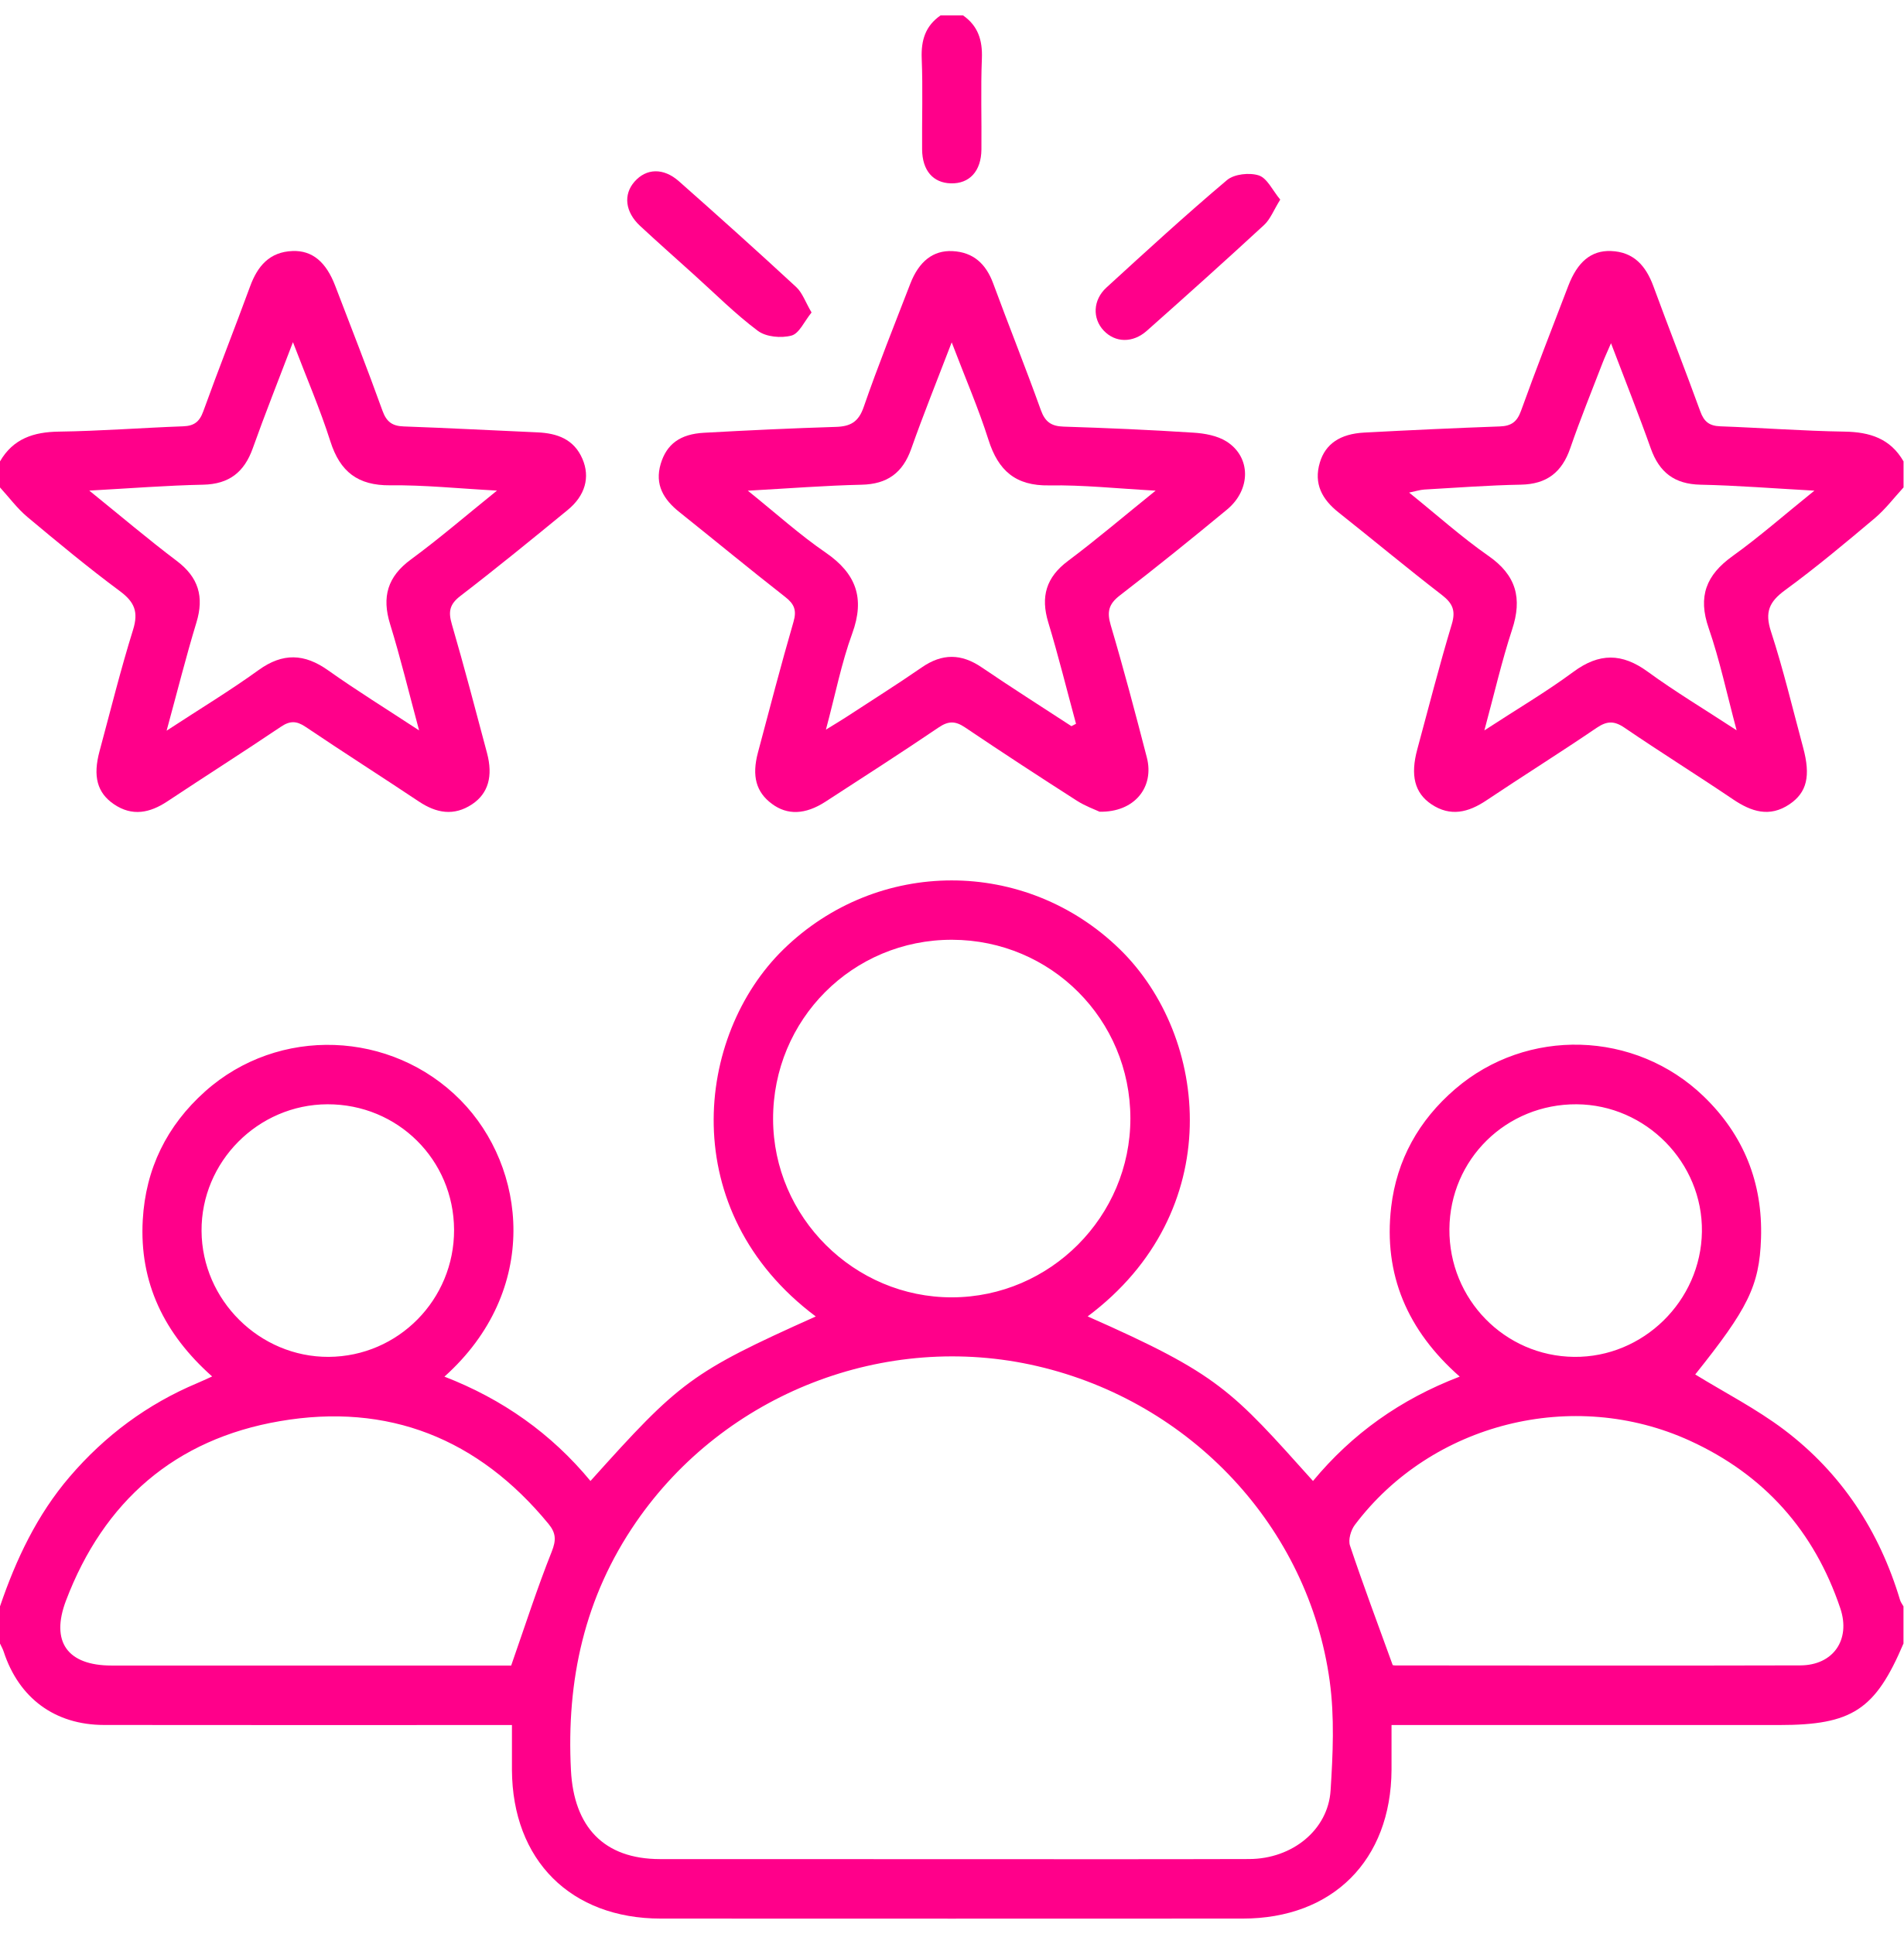
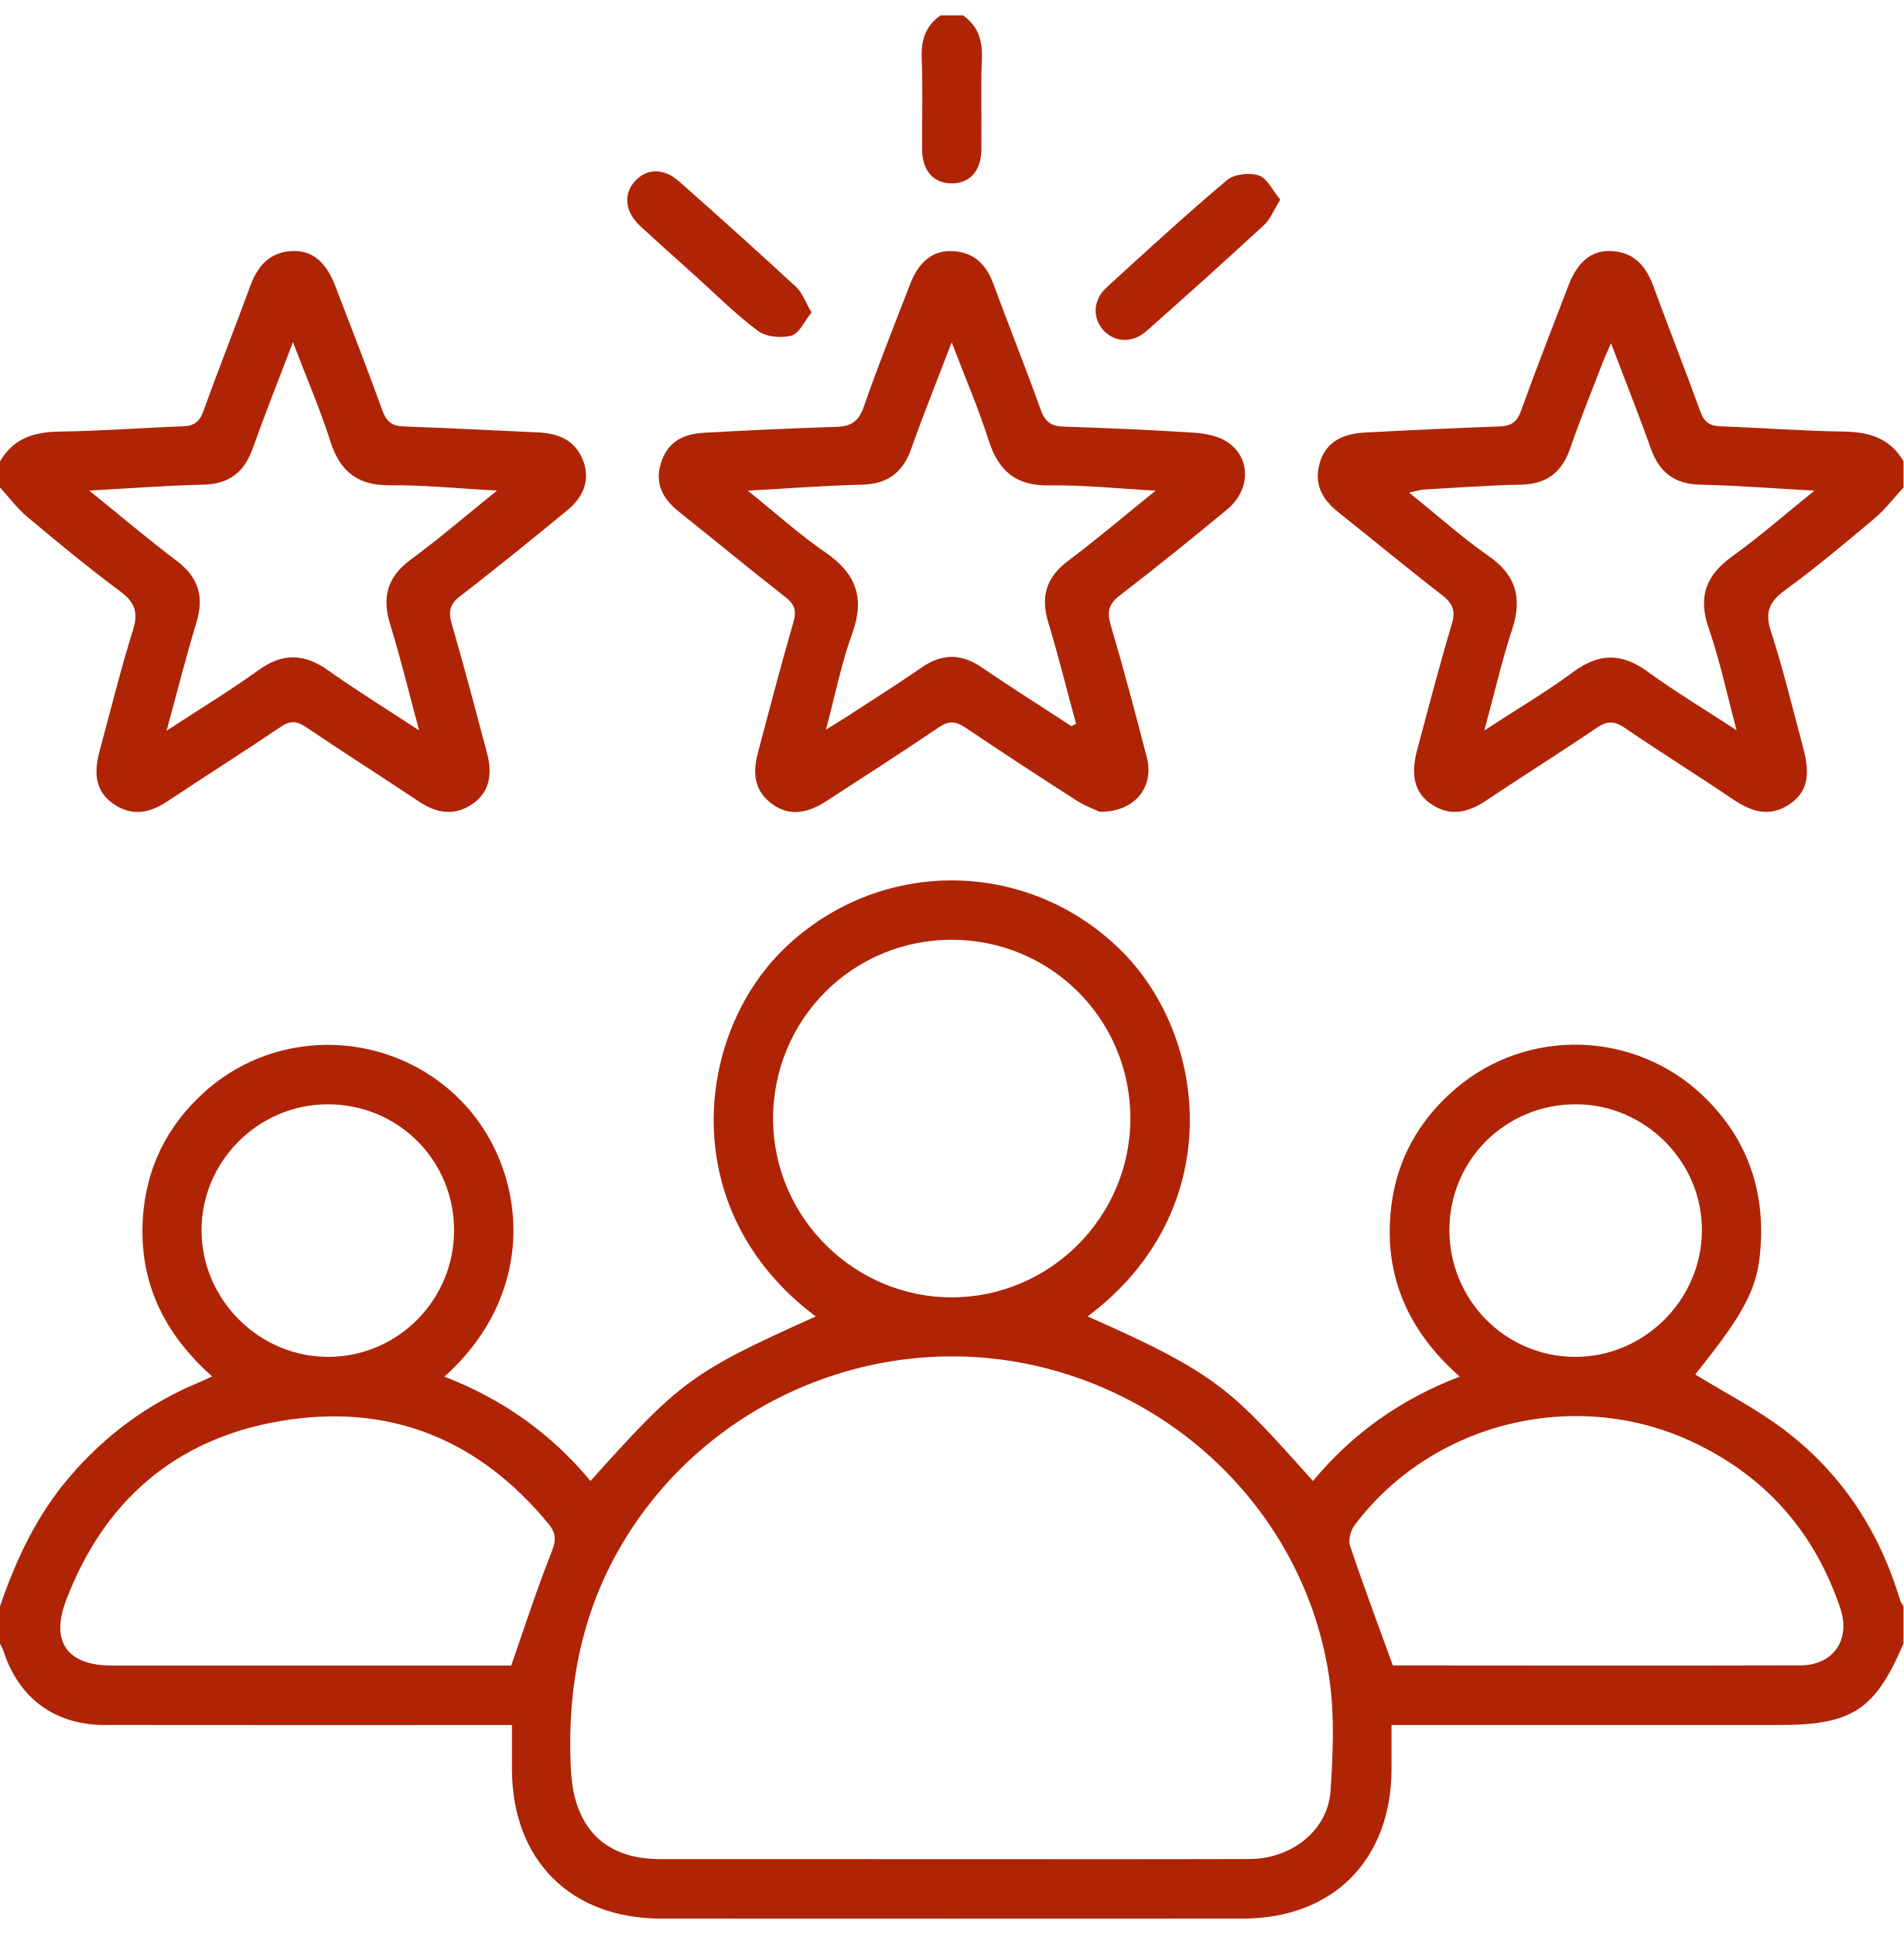
<svg xmlns="http://www.w3.org/2000/svg" width="62" height="63" viewBox="0 0 62 63" fill="none">
-   <path d="M61.889 52.122C61.215 49.872 59.98 47.984 58.107 46.57C57.203 45.889 56.179 45.364 55.217 44.773C56.916 42.645 57.31 41.901 57.36 40.338C57.419 38.534 56.799 36.975 55.493 35.715C53.259 33.56 49.734 33.462 47.395 35.478C46.213 36.495 45.494 37.781 45.313 39.322C45.057 41.52 45.843 43.344 47.546 44.843C45.604 45.587 44.036 46.712 42.767 48.243C40.117 45.293 39.724 44.778 35.427 42.882C39.98 39.479 39.393 33.77 36.477 30.924C33.406 27.928 28.583 27.935 25.52 30.924C22.641 33.731 21.989 39.452 26.571 42.884C22.511 44.704 22.138 45.007 19.233 48.243C17.957 46.699 16.37 45.577 14.476 44.844C17.617 42.03 17.153 38.021 15.004 35.841C12.754 33.557 9.069 33.418 6.68 35.554C5.431 36.67 4.744 38.073 4.65 39.739C4.534 41.785 5.351 43.454 6.91 44.838C6.707 44.93 6.567 44.996 6.424 45.056C4.797 45.74 3.418 46.765 2.27 48.105C1.206 49.347 0.522 50.794 0 52.328V53.538C0.04 53.627 0.092 53.713 0.121 53.805C0.617 55.319 1.789 56.188 3.387 56.191C7.543 56.197 11.699 56.193 15.857 56.193H16.675C16.675 56.703 16.674 57.178 16.675 57.654C16.69 60.596 18.59 62.498 21.527 62.498C27.843 62.501 34.158 62.501 40.474 62.498C43.411 62.498 45.308 60.597 45.325 57.652C45.326 57.192 45.325 56.732 45.325 56.193H57.949C60.329 56.193 61.081 55.7 62 53.538V52.328C61.963 52.26 61.911 52.195 61.889 52.122ZM6.565 40.099C6.55 37.845 8.404 35.979 10.666 35.972C12.952 35.966 14.78 37.777 14.79 40.059C14.799 42.334 12.972 44.187 10.706 44.2C8.457 44.211 6.579 42.353 6.565 40.099ZM17.97 50.547C17.496 51.736 17.103 52.96 16.65 54.255H16.162C11.987 54.255 7.811 54.257 3.636 54.255C2.197 54.255 1.64 53.483 2.149 52.14C3.379 48.9 5.706 46.878 9.116 46.294C12.644 45.687 15.581 46.862 17.865 49.639C18.112 49.94 18.12 50.17 17.97 50.547ZM25.181 36.458C25.173 33.21 27.774 30.604 31.015 30.613C34.236 30.623 36.816 33.21 36.819 36.429C36.821 39.626 34.21 42.251 31.015 42.261C27.824 42.27 25.189 39.65 25.181 36.458ZM43.34 58.324C43.258 59.614 42.086 60.555 40.688 60.558C37.439 60.568 34.19 60.562 30.942 60.562C27.793 60.562 24.645 60.563 21.498 60.56C19.664 60.558 18.692 59.507 18.597 57.667C18.445 54.73 19.038 52.022 20.72 49.58C23.607 45.39 28.841 43.351 33.788 44.502C38.792 45.666 42.623 49.746 43.311 54.761C43.471 55.929 43.416 57.14 43.34 58.324ZM47.21 40.038C47.227 37.761 49.064 35.959 51.355 35.972C53.611 35.987 55.466 37.873 55.435 40.121C55.404 42.379 53.52 44.224 51.271 44.2C49.006 44.176 47.194 42.319 47.21 40.038ZM58.638 54.25C54.242 54.262 49.845 54.254 45.449 54.252C45.391 54.252 45.331 54.233 45.362 54.237C44.871 52.881 44.398 51.622 43.972 50.348C43.909 50.159 43.999 49.849 44.128 49.676C46.626 46.354 51.244 45.193 55.044 46.932C57.465 48.039 59.095 49.872 59.943 52.392C60.287 53.417 59.712 54.247 58.638 54.25Z" fill="#FF008A" />
-   <path d="M18.971 14.948C18.695 14.306 18.149 14.112 17.502 14.084C16.051 14.021 14.601 13.942 13.149 13.891C12.775 13.878 12.589 13.741 12.458 13.379C11.967 12.016 11.438 10.665 10.919 9.312C10.621 8.53 10.17 8.154 9.531 8.177C8.78 8.204 8.389 8.666 8.146 9.33C7.647 10.691 7.112 12.039 6.62 13.403C6.497 13.741 6.321 13.874 5.968 13.887C4.618 13.936 3.268 14.041 1.918 14.06C1.095 14.071 0.428 14.289 0 15.03V15.878C0.294 16.199 0.557 16.559 0.888 16.837C1.878 17.665 2.872 18.49 3.909 19.259C4.384 19.613 4.514 19.934 4.335 20.512C3.928 21.818 3.599 23.148 3.242 24.471C3.022 25.286 3.163 25.825 3.71 26.197C4.309 26.604 4.884 26.482 5.454 26.103C6.681 25.289 7.923 24.5 9.143 23.678C9.44 23.476 9.654 23.476 9.951 23.676C11.17 24.498 12.413 25.288 13.637 26.105C14.21 26.489 14.783 26.595 15.38 26.197C15.904 25.846 16.064 25.284 15.863 24.529C15.49 23.127 15.122 21.724 14.717 20.333C14.599 19.929 14.639 19.687 14.995 19.414C16.178 18.505 17.334 17.561 18.489 16.614C19.065 16.143 19.227 15.542 18.971 14.948ZM13.385 18.224C12.621 18.784 12.432 19.445 12.707 20.333C13.043 21.421 13.311 22.532 13.651 23.793C12.566 23.081 11.609 22.49 10.692 21.839C9.917 21.288 9.214 21.258 8.425 21.826C7.495 22.498 6.51 23.093 5.427 23.802C5.775 22.527 6.058 21.395 6.397 20.281C6.655 19.438 6.466 18.805 5.754 18.269C4.828 17.57 3.943 16.818 2.908 15.981C4.256 15.907 5.435 15.813 6.615 15.789C7.464 15.771 7.955 15.382 8.233 14.604C8.628 13.495 9.064 12.4 9.542 11.146C9.989 12.318 10.429 13.332 10.761 14.378C11.076 15.368 11.656 15.818 12.71 15.809C13.811 15.796 14.912 15.912 16.188 15.981C15.169 16.803 14.304 17.549 13.385 18.224Z" fill="#FF008A" />
-   <path d="M60.082 14.06C58.732 14.039 57.382 13.936 56.032 13.887C55.677 13.874 55.503 13.737 55.382 13.401C54.888 12.039 54.355 10.689 53.856 9.328C53.612 8.664 53.218 8.204 52.469 8.177C51.828 8.154 51.382 8.529 51.082 9.313C50.564 10.666 50.034 12.018 49.543 13.382C49.413 13.744 49.225 13.878 48.851 13.891C47.38 13.944 45.909 14.013 44.438 14.091C43.647 14.133 43.172 14.462 42.991 15.064C42.782 15.759 43.064 16.269 43.603 16.695C44.725 17.585 45.827 18.503 46.96 19.377C47.312 19.65 47.423 19.884 47.288 20.333C46.881 21.682 46.532 23.05 46.164 24.409C45.935 25.255 46.074 25.828 46.621 26.197C47.243 26.615 47.829 26.466 48.416 26.072C49.605 25.276 50.819 24.517 52.002 23.712C52.338 23.484 52.572 23.473 52.913 23.705C54.079 24.5 55.277 25.247 56.446 26.037C57.045 26.442 57.639 26.637 58.29 26.197C58.858 25.812 58.981 25.276 58.732 24.353C58.391 23.089 58.089 21.813 57.684 20.57C57.477 19.937 57.629 19.601 58.143 19.225C59.152 18.487 60.112 17.683 61.068 16.878C61.414 16.585 61.693 16.214 62.002 15.878V15.03C61.574 14.286 60.907 14.073 60.082 14.06ZM56.43 18.117C55.572 18.733 55.298 19.432 55.655 20.46C56.015 21.502 56.244 22.588 56.565 23.789C55.529 23.111 54.57 22.537 53.67 21.881C52.831 21.269 52.09 21.264 51.248 21.886C50.364 22.54 49.409 23.1 48.349 23.793C48.673 22.596 48.914 21.539 49.251 20.512C49.589 19.49 49.39 18.739 48.479 18.106C47.606 17.497 46.808 16.779 45.898 16.046C46.114 16.002 46.251 15.956 46.392 15.947C47.44 15.888 48.486 15.807 49.535 15.788C50.381 15.773 50.876 15.386 51.147 14.599C51.468 13.666 51.841 12.751 52.195 11.831C52.264 11.65 52.348 11.474 52.474 11.181C52.937 12.4 53.375 13.497 53.769 14.607C54.047 15.389 54.542 15.771 55.388 15.789C56.569 15.813 57.745 15.909 59.099 15.983C58.12 16.771 57.306 17.489 56.43 18.117Z" fill="#FF008A" />
-   <path d="M31.982 1.905C31.942 2.891 31.977 3.881 31.967 4.869C31.961 5.576 31.577 5.989 30.971 5.973C30.392 5.957 30.041 5.555 30.035 4.867C30.027 3.879 30.062 2.89 30.022 1.903C29.999 1.31 30.143 0.841 30.639 0.5H31.365C31.858 0.842 32.005 1.312 31.982 1.905Z" fill="#FF008A" />
-   <path d="M39.955 14.384C39.653 14.192 39.239 14.116 38.871 14.094C37.462 14.002 36.052 13.942 34.641 13.897C34.244 13.884 34.041 13.745 33.902 13.357C33.406 11.975 32.859 10.611 32.35 9.232C32.116 8.598 31.706 8.213 31.023 8.18C30.396 8.149 29.931 8.514 29.65 9.243C29.135 10.577 28.601 11.904 28.134 13.254C27.966 13.746 27.702 13.892 27.225 13.906C25.795 13.95 24.364 14.018 22.935 14.097C22.149 14.139 21.712 14.471 21.521 15.109C21.319 15.787 21.615 16.272 22.13 16.682C23.279 17.6 24.414 18.537 25.574 19.444C25.871 19.675 25.956 19.878 25.846 20.256C25.436 21.667 25.067 23.09 24.689 24.509C24.482 25.284 24.629 25.805 25.144 26.186C25.645 26.558 26.227 26.542 26.886 26.116C28.12 25.316 29.358 24.52 30.576 23.695C30.895 23.479 31.12 23.484 31.433 23.695C32.636 24.506 33.852 25.299 35.074 26.082C35.353 26.261 35.676 26.375 35.815 26.442C36.96 26.464 37.604 25.636 37.355 24.675C36.982 23.233 36.601 21.792 36.178 20.364C36.051 19.93 36.11 19.678 36.475 19.397C37.657 18.487 38.818 17.549 39.968 16.598C40.749 15.95 40.752 14.893 39.955 14.384ZM34.79 18.27C34.073 18.805 33.89 19.436 34.145 20.277C34.476 21.369 34.749 22.478 35.048 23.577C34.998 23.603 34.948 23.629 34.899 23.655C33.924 23.019 32.939 22.394 31.977 21.74C31.31 21.286 30.689 21.28 30.022 21.742C29.211 22.303 28.373 22.828 27.547 23.369C27.387 23.473 27.222 23.571 26.902 23.768C27.214 22.602 27.409 21.593 27.758 20.639C28.18 19.483 27.887 18.684 26.891 17.999C26.052 17.424 25.291 16.735 24.358 15.984C25.704 15.91 26.88 15.816 28.057 15.79C28.898 15.773 29.402 15.408 29.681 14.62C30.073 13.509 30.514 12.418 30.999 11.152C31.444 12.319 31.874 13.31 32.198 14.332C32.516 15.332 33.081 15.831 34.175 15.812C35.271 15.794 36.37 15.913 37.641 15.983C36.603 16.82 35.718 17.575 34.79 18.27Z" fill="#FF008A" />
-   <path d="M41.7 6.502C41.486 6.846 41.378 7.141 41.173 7.33C39.914 8.492 38.638 9.637 37.356 10.774C36.895 11.185 36.323 11.164 35.95 10.769C35.579 10.375 35.595 9.774 36.039 9.367C37.332 8.184 38.626 6.997 39.966 5.866C40.2 5.669 40.699 5.615 41.004 5.715C41.277 5.807 41.449 6.201 41.7 6.502Z" fill="#FF008A" />
-   <path d="M26.434 10.179C26.198 10.468 26.033 10.864 25.781 10.931C25.445 11.022 24.951 10.977 24.683 10.776C23.944 10.223 23.287 9.561 22.597 8.941C22.013 8.414 21.424 7.893 20.847 7.357C20.36 6.903 20.298 6.336 20.668 5.917C21.049 5.482 21.608 5.458 22.113 5.904C23.397 7.039 24.672 8.183 25.931 9.348C26.135 9.535 26.233 9.838 26.434 10.179Z" fill="#FF008A" />
+   <path d="M61.889 52.122C61.215 49.872 59.98 47.984 58.107 46.57C57.203 45.889 56.179 45.364 55.217 44.773C56.916 42.645 57.31 41.901 57.36 40.338C57.419 38.534 56.799 36.975 55.493 35.715C53.259 33.56 49.734 33.462 47.395 35.478C46.213 36.495 45.494 37.781 45.313 39.322C45.057 41.52 45.843 43.344 47.546 44.843C45.604 45.587 44.036 46.712 42.767 48.243C40.117 45.293 39.724 44.778 35.427 42.882C39.98 39.479 39.393 33.77 36.477 30.924C33.406 27.928 28.583 27.935 25.52 30.924C22.641 33.731 21.989 39.452 26.571 42.884C22.511 44.704 22.138 45.007 19.233 48.243C17.957 46.699 16.37 45.577 14.476 44.844C17.617 42.03 17.153 38.021 15.004 35.841C12.754 33.557 9.069 33.418 6.68 35.554C5.431 36.67 4.744 38.073 4.65 39.739C4.534 41.785 5.351 43.454 6.91 44.838C6.707 44.93 6.567 44.996 6.424 45.056C4.797 45.74 3.418 46.765 2.27 48.105C1.206 49.347 0.522 50.794 0 52.328V53.538C0.04 53.627 0.092 53.713 0.121 53.805C0.617 55.319 1.789 56.188 3.387 56.191C7.543 56.197 11.699 56.193 15.857 56.193H16.675C16.675 56.703 16.674 57.178 16.675 57.654C16.69 60.596 18.59 62.498 21.527 62.498C27.843 62.501 34.158 62.501 40.474 62.498C43.411 62.498 45.308 60.597 45.325 57.652C45.326 57.192 45.325 56.732 45.325 56.193H57.949C60.329 56.193 61.081 55.7 62 53.538V52.328C61.963 52.26 61.911 52.195 61.889 52.122ZM6.565 40.099C6.55 37.845 8.404 35.979 10.666 35.972C12.952 35.966 14.78 37.777 14.79 40.059C14.799 42.334 12.972 44.187 10.706 44.2C8.457 44.211 6.579 42.353 6.565 40.099ZM17.97 50.547C17.496 51.736 17.103 52.96 16.65 54.255H16.162C11.987 54.255 7.811 54.257 3.636 54.255C2.197 54.255 1.64 53.483 2.149 52.14C3.379 48.9 5.706 46.878 9.116 46.294C12.644 45.687 15.581 46.862 17.865 49.639C18.112 49.94 18.12 50.17 17.97 50.547ZM25.181 36.458C25.173 33.21 27.774 30.604 31.015 30.613C34.236 30.623 36.816 33.21 36.819 36.429C36.821 39.626 34.21 42.251 31.015 42.261C27.824 42.27 25.189 39.65 25.181 36.458ZM43.34 58.324C43.258 59.614 42.086 60.555 40.688 60.558C37.439 60.568 34.19 60.562 30.942 60.562C27.793 60.562 24.645 60.563 21.498 60.56C19.664 60.558 18.692 59.507 18.597 57.667C18.445 54.73 19.038 52.022 20.72 49.58C23.607 45.39 28.841 43.351 33.788 44.502C38.792 45.666 42.623 49.746 43.311 54.761C43.471 55.929 43.416 57.14 43.34 58.324ZM47.21 40.038C47.227 37.761 49.064 35.959 51.355 35.972C53.611 35.987 55.466 37.873 55.435 40.121C55.404 42.379 53.52 44.224 51.271 44.2C49.006 44.176 47.194 42.319 47.21 40.038ZM58.638 54.25C54.242 54.262 49.845 54.254 45.449 54.252C45.391 54.252 45.331 54.233 45.362 54.237C44.871 52.881 44.398 51.622 43.972 50.348C43.909 50.159 43.999 49.849 44.128 49.676C46.626 46.354 51.244 45.193 55.044 46.932C57.465 48.039 59.095 49.872 59.943 52.392C60.287 53.417 59.712 54.247 58.638 54.25Z" fill="#B02406" />
+   <path d="M18.971 14.948C18.695 14.306 18.149 14.112 17.502 14.084C16.051 14.021 14.601 13.942 13.149 13.891C12.775 13.878 12.589 13.741 12.458 13.379C11.967 12.016 11.438 10.665 10.919 9.312C10.621 8.53 10.17 8.154 9.531 8.177C8.78 8.204 8.389 8.666 8.146 9.33C7.647 10.691 7.112 12.039 6.62 13.403C6.497 13.741 6.321 13.874 5.968 13.887C4.618 13.936 3.268 14.041 1.918 14.06C1.095 14.071 0.428 14.289 0 15.03V15.878C0.294 16.199 0.557 16.559 0.888 16.837C1.878 17.665 2.872 18.49 3.909 19.259C4.384 19.613 4.514 19.934 4.335 20.512C3.928 21.818 3.599 23.148 3.242 24.471C3.022 25.286 3.163 25.825 3.71 26.197C4.309 26.604 4.884 26.482 5.454 26.103C6.681 25.289 7.923 24.5 9.143 23.678C9.44 23.476 9.654 23.476 9.951 23.676C11.17 24.498 12.413 25.288 13.637 26.105C14.21 26.489 14.783 26.595 15.38 26.197C15.904 25.846 16.064 25.284 15.863 24.529C15.49 23.127 15.122 21.724 14.717 20.333C14.599 19.929 14.639 19.687 14.995 19.414C16.178 18.505 17.334 17.561 18.489 16.614C19.065 16.143 19.227 15.542 18.971 14.948ZM13.385 18.224C12.621 18.784 12.432 19.445 12.707 20.333C13.043 21.421 13.311 22.532 13.651 23.793C12.566 23.081 11.609 22.49 10.692 21.839C9.917 21.288 9.214 21.258 8.425 21.826C7.495 22.498 6.51 23.093 5.427 23.802C5.775 22.527 6.058 21.395 6.397 20.281C6.655 19.438 6.466 18.805 5.754 18.269C4.828 17.57 3.943 16.818 2.908 15.981C4.256 15.907 5.435 15.813 6.615 15.789C7.464 15.771 7.955 15.382 8.233 14.604C8.628 13.495 9.064 12.4 9.542 11.146C9.989 12.318 10.429 13.332 10.761 14.378C11.076 15.368 11.656 15.818 12.71 15.809C13.811 15.796 14.912 15.912 16.188 15.981C15.169 16.803 14.304 17.549 13.385 18.224Z" fill="#B02406" />
+   <path d="M60.082 14.06C58.732 14.039 57.382 13.936 56.032 13.887C55.677 13.874 55.503 13.737 55.382 13.401C54.888 12.039 54.355 10.689 53.856 9.328C53.612 8.664 53.218 8.204 52.469 8.177C51.828 8.154 51.382 8.529 51.082 9.313C50.564 10.666 50.034 12.018 49.543 13.382C49.413 13.744 49.225 13.878 48.851 13.891C47.38 13.944 45.909 14.013 44.438 14.091C43.647 14.133 43.172 14.462 42.991 15.064C42.782 15.759 43.064 16.269 43.603 16.695C44.725 17.585 45.827 18.503 46.96 19.377C47.312 19.65 47.423 19.884 47.288 20.333C46.881 21.682 46.532 23.05 46.164 24.409C45.935 25.255 46.074 25.828 46.621 26.197C47.243 26.615 47.829 26.466 48.416 26.072C49.605 25.276 50.819 24.517 52.002 23.712C52.338 23.484 52.572 23.473 52.913 23.705C54.079 24.5 55.277 25.247 56.446 26.037C57.045 26.442 57.639 26.637 58.29 26.197C58.858 25.812 58.981 25.276 58.732 24.353C58.391 23.089 58.089 21.813 57.684 20.57C57.477 19.937 57.629 19.601 58.143 19.225C59.152 18.487 60.112 17.683 61.068 16.878C61.414 16.585 61.693 16.214 62.002 15.878V15.03C61.574 14.286 60.907 14.073 60.082 14.06ZM56.43 18.117C55.572 18.733 55.298 19.432 55.655 20.46C56.015 21.502 56.244 22.588 56.565 23.789C55.529 23.111 54.57 22.537 53.67 21.881C52.831 21.269 52.09 21.264 51.248 21.886C50.364 22.54 49.409 23.1 48.349 23.793C48.673 22.596 48.914 21.539 49.251 20.512C49.589 19.49 49.39 18.739 48.479 18.106C47.606 17.497 46.808 16.779 45.898 16.046C46.114 16.002 46.251 15.956 46.392 15.947C47.44 15.888 48.486 15.807 49.535 15.788C50.381 15.773 50.876 15.386 51.147 14.599C51.468 13.666 51.841 12.751 52.195 11.831C52.264 11.65 52.348 11.474 52.474 11.181C52.937 12.4 53.375 13.497 53.769 14.607C54.047 15.389 54.542 15.771 55.388 15.789C56.569 15.813 57.745 15.909 59.099 15.983C58.12 16.771 57.306 17.489 56.43 18.117Z" fill="#B02406" />
+   <path d="M31.982 1.905C31.942 2.891 31.977 3.881 31.967 4.869C31.961 5.576 31.577 5.989 30.971 5.973C30.392 5.957 30.041 5.555 30.035 4.867C30.027 3.879 30.062 2.89 30.022 1.903C29.999 1.31 30.143 0.841 30.639 0.5H31.365C31.858 0.842 32.005 1.312 31.982 1.905Z" fill="#B02406" />
+   <path d="M39.955 14.384C39.653 14.192 39.239 14.116 38.871 14.094C37.462 14.002 36.052 13.942 34.641 13.897C34.244 13.884 34.041 13.745 33.902 13.357C33.406 11.975 32.859 10.611 32.35 9.232C32.116 8.598 31.706 8.213 31.023 8.18C30.396 8.149 29.931 8.514 29.65 9.243C29.135 10.577 28.601 11.904 28.134 13.254C27.966 13.746 27.702 13.892 27.225 13.906C25.795 13.95 24.364 14.018 22.935 14.097C22.149 14.139 21.712 14.471 21.521 15.109C21.319 15.787 21.615 16.272 22.13 16.682C23.279 17.6 24.414 18.537 25.574 19.444C25.871 19.675 25.956 19.878 25.846 20.256C25.436 21.667 25.067 23.09 24.689 24.509C24.482 25.284 24.629 25.805 25.144 26.186C25.645 26.558 26.227 26.542 26.886 26.116C28.12 25.316 29.358 24.52 30.576 23.695C30.895 23.479 31.12 23.484 31.433 23.695C32.636 24.506 33.852 25.299 35.074 26.082C35.353 26.261 35.676 26.375 35.815 26.442C36.96 26.464 37.604 25.636 37.355 24.675C36.982 23.233 36.601 21.792 36.178 20.364C36.051 19.93 36.11 19.678 36.475 19.397C37.657 18.487 38.818 17.549 39.968 16.598C40.749 15.95 40.752 14.893 39.955 14.384ZM34.79 18.27C34.073 18.805 33.89 19.436 34.145 20.277C34.476 21.369 34.749 22.478 35.048 23.577C34.998 23.603 34.948 23.629 34.899 23.655C33.924 23.019 32.939 22.394 31.977 21.74C31.31 21.286 30.689 21.28 30.022 21.742C29.211 22.303 28.373 22.828 27.547 23.369C27.387 23.473 27.222 23.571 26.902 23.768C27.214 22.602 27.409 21.593 27.758 20.639C28.18 19.483 27.887 18.684 26.891 17.999C26.052 17.424 25.291 16.735 24.358 15.984C25.704 15.91 26.88 15.816 28.057 15.79C28.898 15.773 29.402 15.408 29.681 14.62C30.073 13.509 30.514 12.418 30.999 11.152C31.444 12.319 31.874 13.31 32.198 14.332C32.516 15.332 33.081 15.831 34.175 15.812C35.271 15.794 36.37 15.913 37.641 15.983C36.603 16.82 35.718 17.575 34.79 18.27Z" fill="#B02406" />
+   <path d="M41.7 6.502C41.486 6.846 41.378 7.141 41.173 7.33C39.914 8.492 38.638 9.637 37.356 10.774C36.895 11.185 36.323 11.164 35.95 10.769C35.579 10.375 35.595 9.774 36.039 9.367C37.332 8.184 38.626 6.997 39.966 5.866C40.2 5.669 40.699 5.615 41.004 5.715C41.277 5.807 41.449 6.201 41.7 6.502Z" fill="#B02406" />
+   <path d="M26.434 10.179C26.198 10.468 26.033 10.864 25.781 10.931C25.445 11.022 24.951 10.977 24.683 10.776C23.944 10.223 23.287 9.561 22.597 8.941C22.013 8.414 21.424 7.893 20.847 7.357C20.36 6.903 20.298 6.336 20.668 5.917C21.049 5.482 21.608 5.458 22.113 5.904C23.397 7.039 24.672 8.183 25.931 9.348C26.135 9.535 26.233 9.838 26.434 10.179Z" fill="#B02406" />
</svg>
